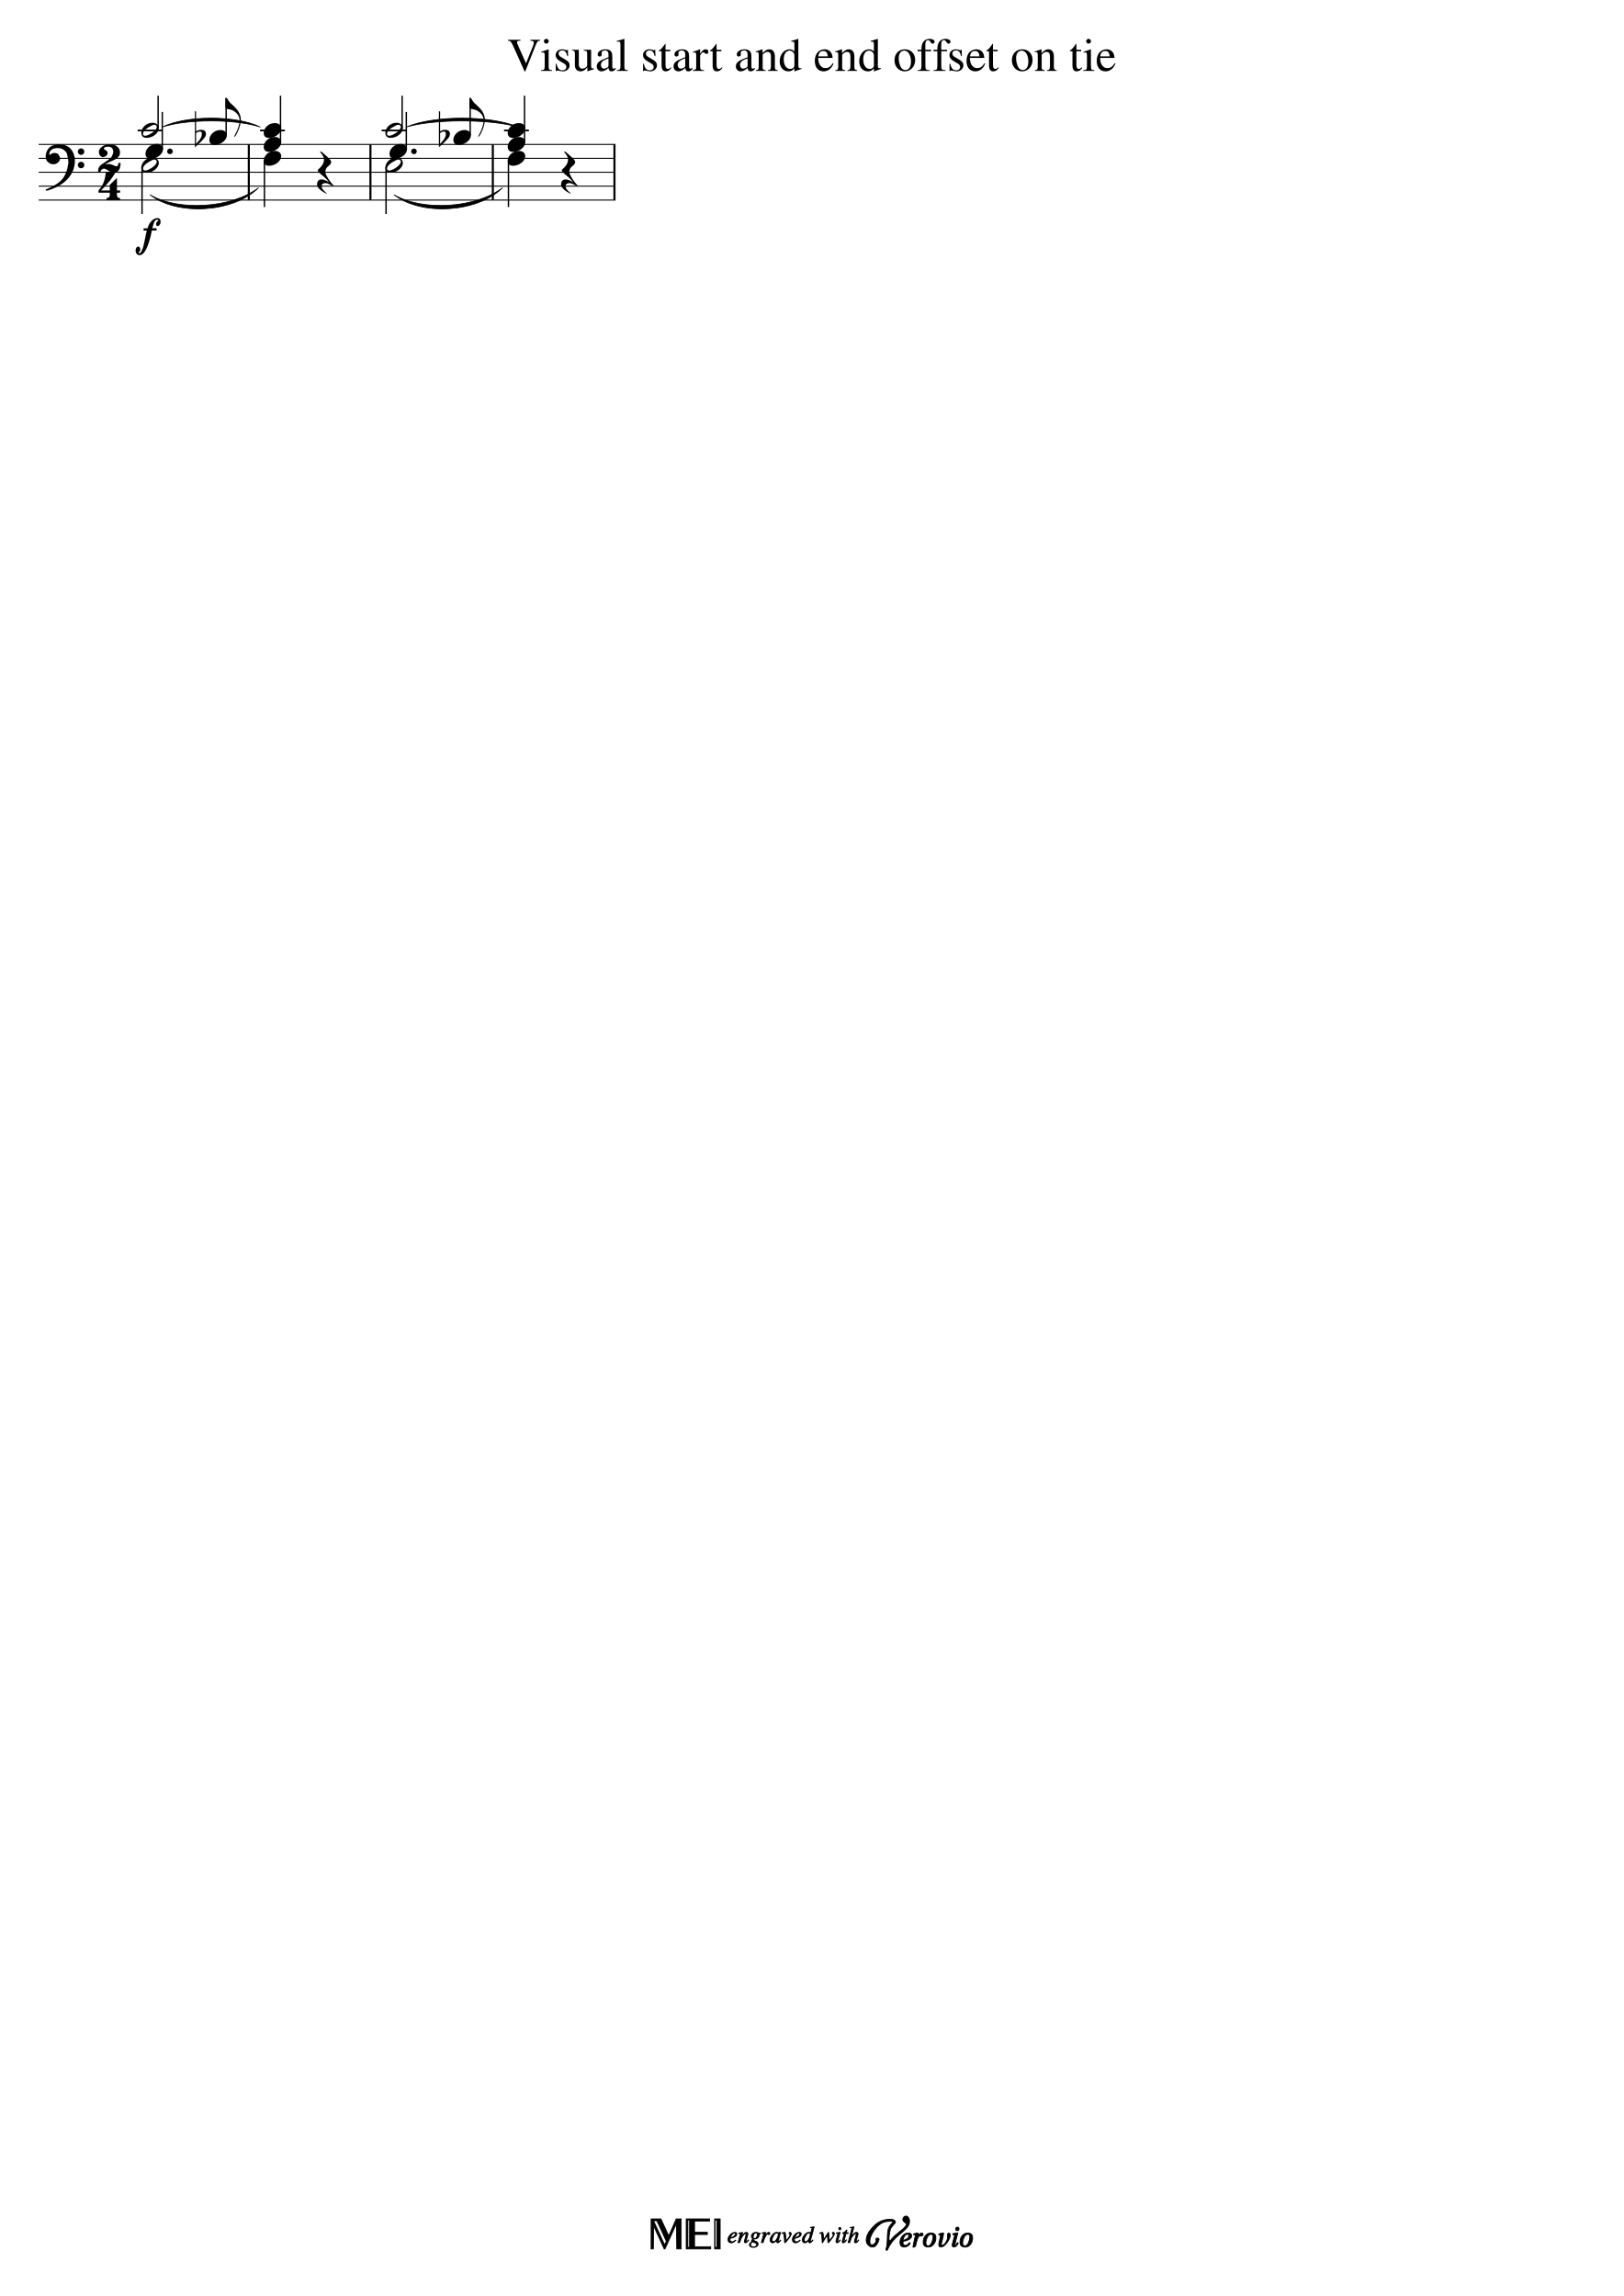
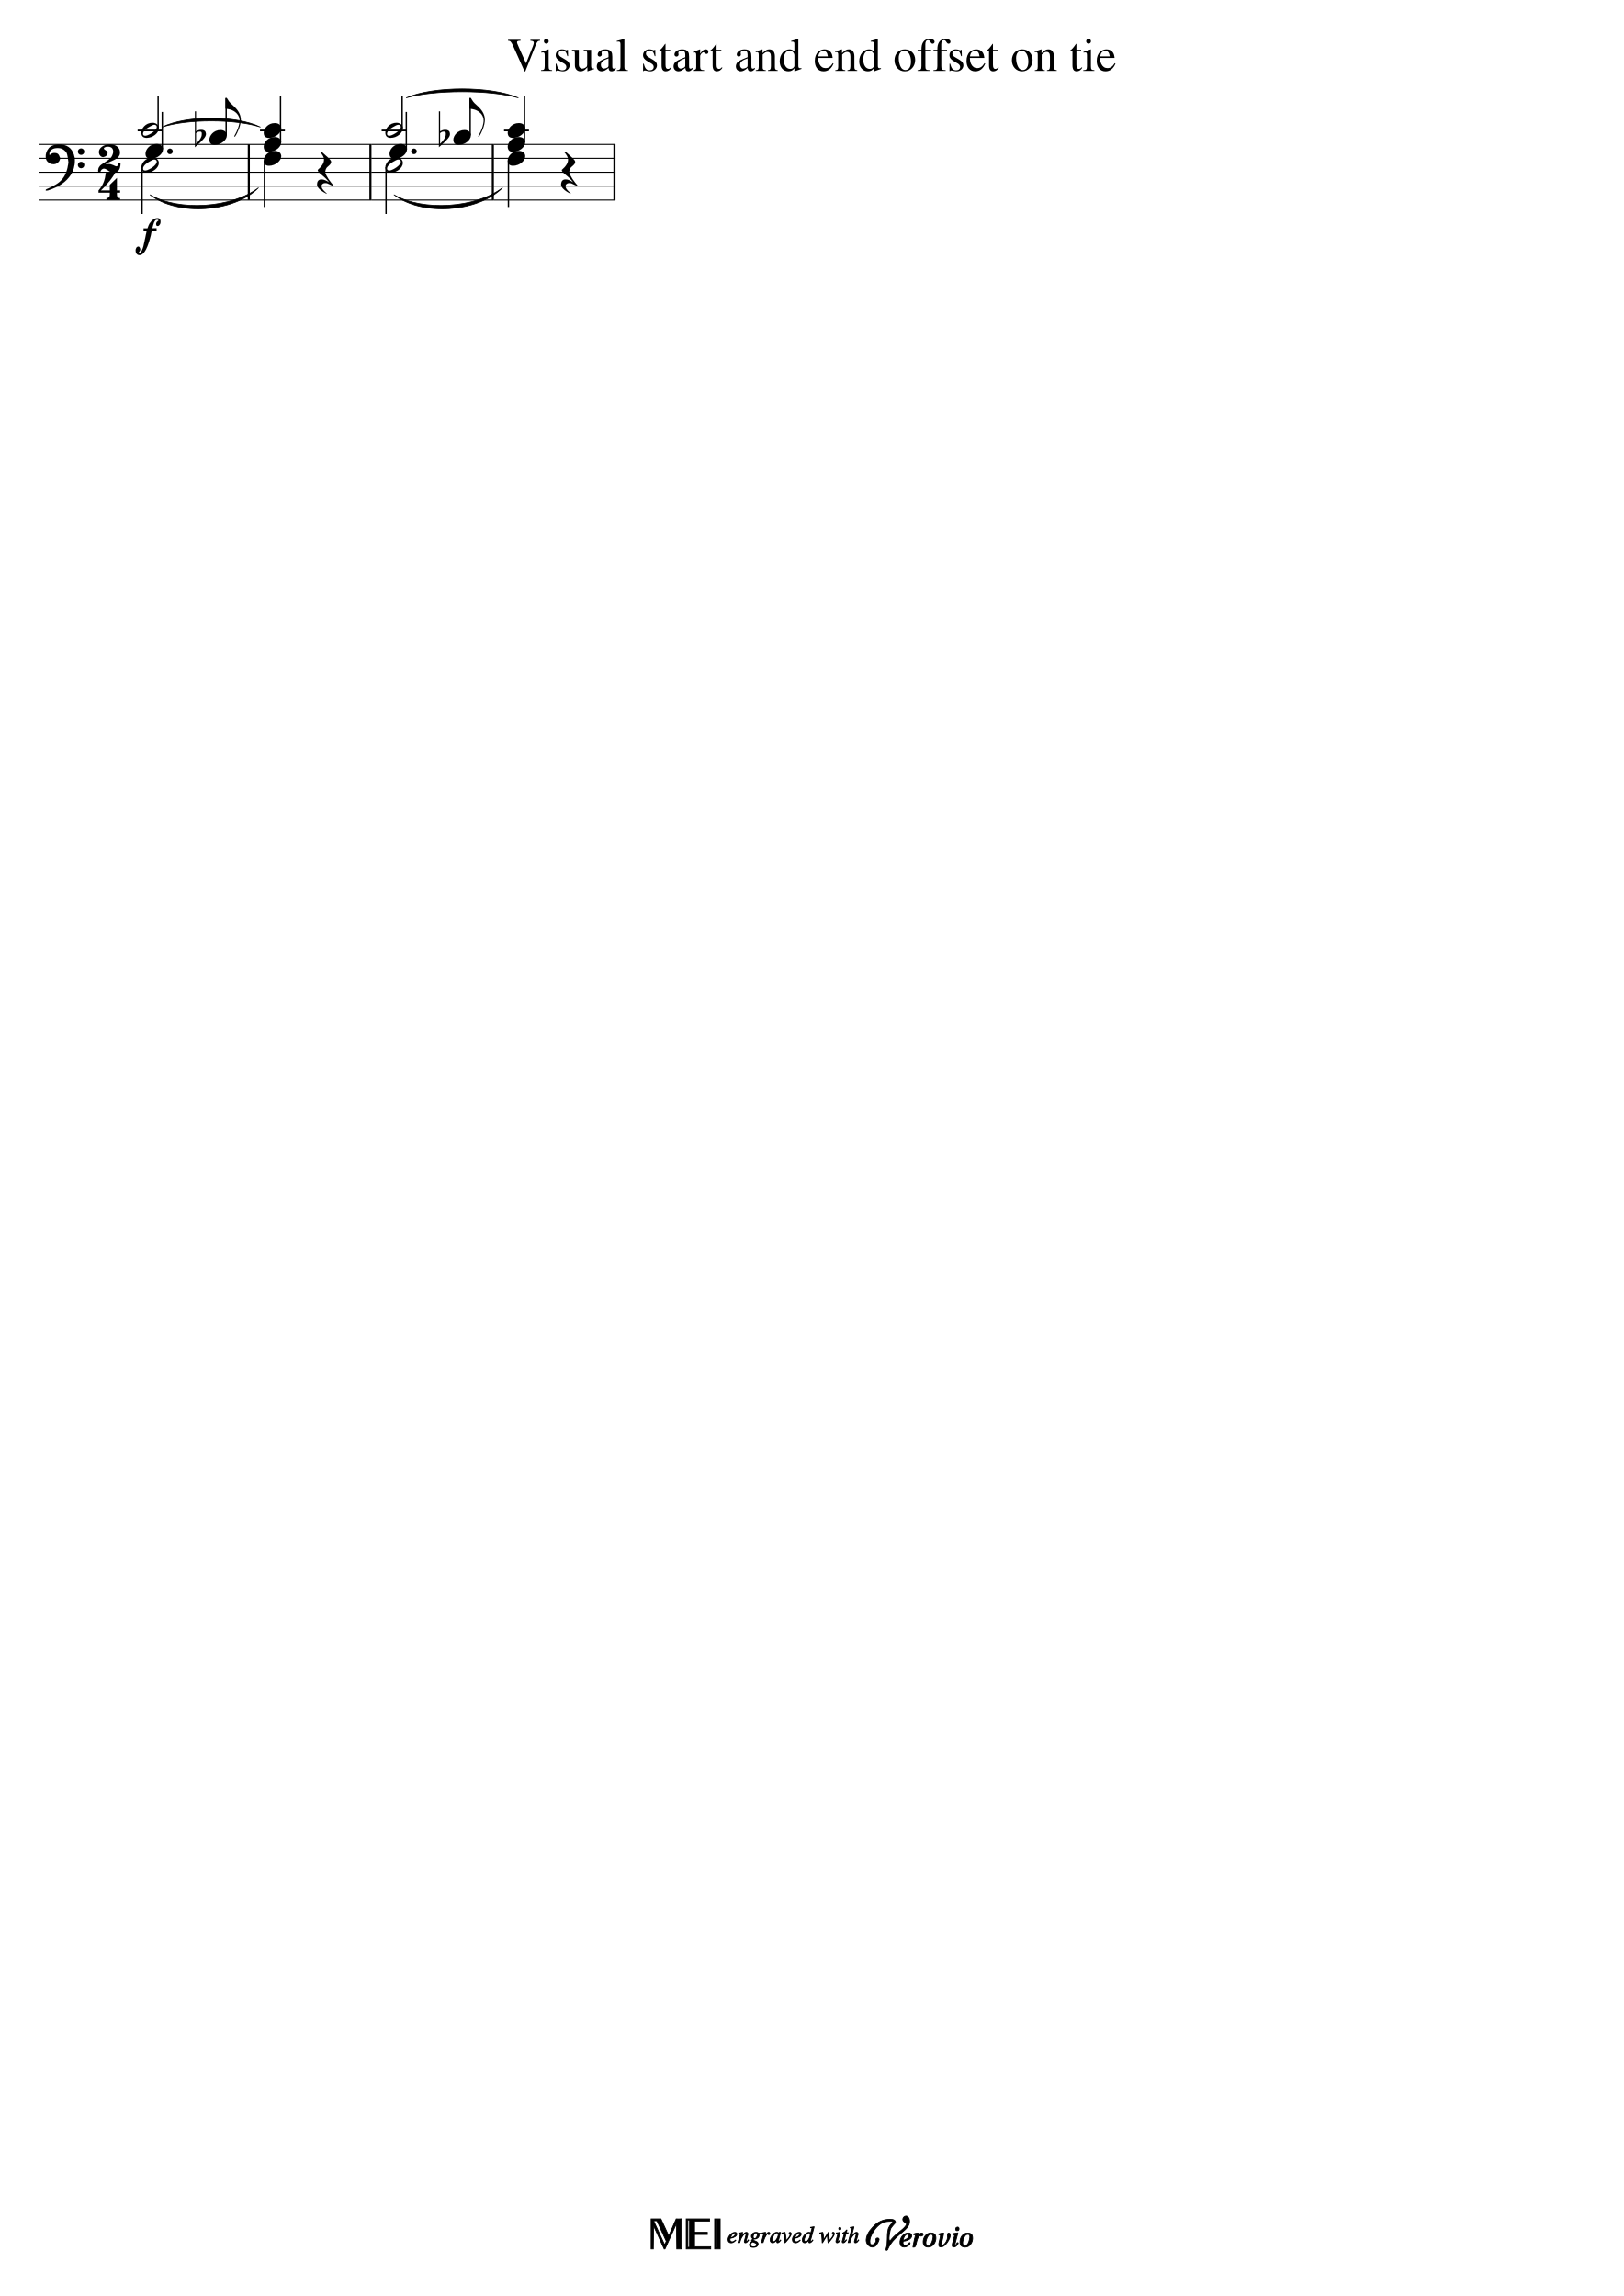
<svg xmlns="http://www.w3.org/2000/svg" xmlns:xlink="http://www.w3.org/1999/xlink" width="2100px" height="2970px" version="1.1" overflow="visible" id="docid">
  <defs>
    <g id="E062-docid">
      <path transform="scale(1,-1)" d="M582 -120c0 32 26 58 58 58s58 -26 58 -58s-26 -58 -58 -58s-58 26 -58 58zM582 120c0 32 26 58 58 58s58 -26 58 -58s-26 -58 -58 -58s-58 26 -58 58zM158 96c51 0 73 -14 88 -49l16 -39c0 -17 -2 -30 -7 -40c-3 -11 -10 -21 -19 -31c-17 -18 -49 -43 -84 -43 c-55 0 -77 13 -112 44c-24 21 -35 55 -35 100c0 46 14 81 32 112c30 52 71 79 137 93l36 6l26 2c154 0 235 -68 274 -182c11 -32 18 -68 18 -107c0 -103 -26 -182 -68 -250c-89 -145 -234 -230 -412 -288l-30 -5c-9 0 -14 3 -14 8c3 10 5 11 10 16c35 15 70 30 96 44l78 43 c96 57 162 136 197 258c9 33 17 60 22 100c3 22 5 35 6 39c-7 69 -16 115 -23 140s-4 22 -16 40c-8 12 -19 23 -31 34c-24 21 -62 44 -118 44c-48 0 -84 -8 -113 -28c-28 -19 -42 -44 -42 -73v-16c2 -5 3 -9 4 -11c24 22 52 39 84 39z" />
    </g>
    <g id="E082-docid">
      <path transform="scale(1,-1)" d="M124 -185c-18 0 -55 -14 -65 -65h-36l-3 30c0 25 6 45 18 63c11 19 22 30 39 43l121 82l37 29c15 11 27 29 38 54c12 24 18 47 18 70c0 40 -19 88 -94 88c-25 0 -32 0 -50 -8c-14 -5 -23 -12 -26 -22c3 -9 7 -15 10 -18l24 -17c12 -7 17 -11 27 -21c5 -7 7 -16 7 -27 c0 -12 0 -57 -79 -74c-30 0 -76 26 -76 94c0 66 81 135 197 135c72 0 181 -32 181 -150c0 -53 -32 -95 -113 -133l-91 -41c-26 -11 -45 -23 -57 -37l49 7c84 0 115 -41 148 -41c20 0 33 20 39 61h35c0 -152 -68 -168 -114 -168c-17 0 -65 0 -79 7h10l-28 17 c-49 37 -69 40 -87 42z" />
    </g>
    <g id="E084-docid">
      <path transform="scale(1,-1)" d="M20 -78c84 97 114 180 134 329h170c-13 -32 -82 -132 -99 -151l-84 -97c-33 -36 -59 -63 -80 -81h162v102l127 123v-225h57v-39h-57v-34c0 -43 19 -65 57 -65v-34h-244v36c48 0 60 26 60 70v27h-203v39z" />
    </g>
    <g id="E0A3-docid">
      <path transform="scale(1,-1)" d="M278 64c0 22 -17 39 -43 39c-12 0 -26 -3 -41 -10c-85 -43 -165 -94 -165 -156c5 -25 15 -32 49 -32c67 11 200 95 200 159zM0 -36c0 68 73 174 200 174c66 0 114 -39 114 -97c0 -84 -106 -173 -218 -173c-64 0 -96 32 -96 96z" />
    </g>
    <g id="E0A4-docid">
      <path transform="scale(1,-1)" d="M0 -39c0 68 73 172 200 172c66 0 114 -37 114 -95c0 -84 -106 -171 -218 -171c-64 0 -96 30 -96 94z" />
    </g>
    <g id="E240-docid">
      <path transform="scale(1,-1)" d="M179 -646c15 29 29 55 46 102c18 49 30 108 30 138c0 105 -80 173 -168 200c-18 5 -47 9 -87 16v190h22c8 0 33 -61 71 -95c4 -3 -2 3 61 -56c62 -58 122 -137 122 -241c0 -38 -13 -106 -35 -163c-20 -51 -43 -99 -66 -132c-6 -5 -10 -7 -13 -7s-5 2 -5 5l4 10 c1 3 14 25 18 33z" />
    </g>
    <g id="E260-docid">
      <path transform="scale(1,-1)" d="M20 110c32 16 54 27 93 27c26 0 35 -3 54 -13c13 -7 24 -20 27 -38l4 -25c0 -28 -16 -57 -45 -89c-23 -25 -39 -44 -65 -68l-88 -79v644h20v-359zM90 106c-32 0 -48 -10 -70 -29v-194c31 31 54 59 71 84c21 32 32 59 32 84c0 9 1 16 1 20c0 14 -3 21 -11 30l-8 3z" />
    </g>
    <g id="E522-docid">
      <path transform="scale(1,-1)" d="M-91 -179c-2 -3 -3 -5 -2 -7s4 -3 11 -4c19 0 34 14 47 41c7 14 13 30 20 48s12 35 15 52l14 61l44 208h-58v38h70c7 21 13 36 18 47c7 18 15 33 22 44c21 30 42 53 65 69s48 24 75 24c9 0 17 -1 23 -3s12 -7 19 -16c5 -7 8 -13 9 -19l4 -16c0 -15 -1 -25 -2 -32 s-5 -16 -11 -28c-3 -6 -9 -13 -18 -21c-4 -3 -8 -5 -13 -6s-10 -1 -17 0c-6 1 -10 5 -13 11s-5 13 -6 20c0 12 2 23 7 32s12 17 22 24l14 10c0 9 -6 14 -18 16h-6c-11 0 -20 -2 -28 -8c-9 -7 -19 -21 -29 -43c-5 -12 -10 -30 -17 -53s-11 -40 -14 -50h77v-40h-85 c-12 -69 -29 -137 -51 -206c-18 -55 -35 -99 -52 -131c-13 -26 -27 -47 -41 -63c-25 -29 -50 -43 -76 -43c-25 0 -43 10 -56 29c-10 15 -15 33 -15 54c0 17 4 33 12 48c5 7 10 13 17 17s13 6 20 6c9 0 16 -4 21 -12s9 -15 11 -22s3 -12 3 -17c0 -9 -2 -17 -7 -24 s-9 -14 -14 -21s-8 -12 -11 -14z" />
    </g>
    <g id="E4E5-docid">
      <path transform="scale(1,-1)" d="M107 292c-13 24 -30 49 -52 71c-1 1 0 2 0 3l-2 2c3 3 4 4 6 4c12 0 26 -7 40 -20s44 -40 89 -81c26 -24 28 -29 46 -47c4 -4 8 -9 10 -14c6 -8 8 -16 8 -27c0 -19 -12 -40 -36 -61c-28 -23 -49 -38 -61 -73c-4 -11 -7 -27 -10 -50c13 -43 34 -83 59 -121 c31 -47 59 -79 101 -129c-8 0 -26 7 -54 20l-62 29l-21 6l-23 1c-25 0 -45 -10 -60 -30l-4 -14l-1 -12c0 -33 20 -56 39 -78c8 -9 17 -18 26 -26c17 -15 27 -24 28 -30l-3 -3c-11 5 -19 10 -25 15c-9 3 -37 21 -45 26c-24 14 -45 32 -63 51c-19 21 -37 44 -37 71 c0 63 27 95 80 95c41 0 86 -18 136 -52c-19 26 -37 48 -55 66c-23 23 -48 44 -73 65c-28 23 -47 40 -58 53s-17 26 -18 39c75 64 113 125 113 183c0 27 -7 48 -18 68z" />
    </g>
  </defs>
  <style type="text/css">#docid g.ending, #docid g.fing, #docid g.reh, #docid g.tempo {font-weight:bold;}#docid g.dir, #docid g.dynam, #docid g.mNum {font-style:italic;}#docid g.label {font-weight:normal;}#docid ellipse, #docid path, #docid polygon, #docid polyline, #docid rect {stroke:currentColor}</style>
  <svg class="definition-scale" color="black" font-family="Times, serif" viewBox="0 0 21000 29700">
    <g class="page-margin" transform="translate(500, 500)">
      <g id="iJ6YNS9" class="mdiv pageMilestone" />
      <g id="j6ERYJ7" class="score pageMilestone" />
      <g id="iFP8K5N" class="system">
        <g id="x1E5SKAB" class="section systemMilestone" />
        <g id="o1RTEB7A" class="measure">
          <g id="p1KEW28H" class="staff">
            <path d="M0 1368 L2731 1368" stroke-width="13" />
            <path d="M0 1548 L2731 1548" stroke-width="13" />
            <path d="M0 1728 L2731 1728" stroke-width="13" />
            <path d="M0 1908 L2731 1908" stroke-width="13" />
            <path d="M0 2088 L2731 2088" stroke-width="13" />
            <g id="sX7OZ79" class="clef">
              <use xlink:href="#E062-docid" transform="translate(88, 1548) scale(0.72, 0.72)" />
            </g>
            <g id="u17VX9BY" class="keySig" />
            <g id="w3Z0KMD" class="meterSig">
              <use xlink:href="#E082-docid" transform="translate(755, 1548) scale(0.72, 0.72)" />
              <use xlink:href="#E084-docid" transform="translate(760, 1908) scale(0.72, 0.72)" />
            </g>
            <g class="ledgerLines above">
              <path d="M1280 1188 L1602 1188" stroke-width="22" />
            </g>
            <g id="qMAVTA3" class="layer">
              <g id="n1" class="note">
                <g class="notehead">
                  <use xlink:href="#E0A3-docid" transform="translate(1328, 1188) scale(0.72, 0.72)" />
                </g>
                <g id="pT5D48Z" class="stem">
                  <path d="M1545 1160 L1545 738" stroke-width="18" />
                </g>
              </g>
            </g>
            <g id="s1PQPUF4" class="layer">
              <g id="t17CCI2Q" class="note">
                <g class="notehead">
                  <use xlink:href="#E0A4-docid" transform="translate(1382, 1458) scale(0.72, 0.72)" />
                </g>
                <g id="rHUBZPL" class="dots">
                  <ellipse cx="1698" cy="1458" rx="36" ry="36" />
                </g>
                <g id="qR3B901" class="stem">
                  <path d="M1599 1430 L1599 948" stroke-width="18" />
                </g>
              </g>
              <g id="u14YPAFV" class="note">
                <g class="notehead">
                  <use xlink:href="#E0A4-docid" transform="translate(2208, 1278) scale(0.72, 0.72)" />
                </g>
                <g id="s6A7W25" class="stem">
                  <path d="M2425 1250 L2425 768" stroke-width="18" />
                  <g id="t7VJ282" class="flag">
                    <use xlink:href="#E240-docid" transform="translate(2416, 768) scale(0.72, 0.72)" />
                  </g>
                </g>
                <g id="v1G2UCBM" class="accid">
                  <use xlink:href="#E260-docid" transform="translate(2021, 1278) scale(0.72, 0.72)" />
                </g>
              </g>
            </g>
            <g id="w1I5DK26" class="layer">
              <g id="n2" class="note">
                <g class="notehead">
                  <use xlink:href="#E0A3-docid" transform="translate(1328, 1638) scale(0.72, 0.72)" />
                </g>
                <g id="uYB0O63" class="stem">
                  <path d="M1337 1663 L1337 2268" stroke-width="18" />
                </g>
              </g>
            </g>
          </g>
          <g id="y16753K6" class="dynam">
            <use xlink:href="#E522-docid" transform="translate(1357, 2640) scale(0.72, 0.72)" />
          </g>
          <g id="a12WP67W" class="slur">
            <path d="M1441,2020 C1812,2237 2500,2192 2842,1930 C2524,2250 1795,2297 1441,2020" stroke-width="9" stroke-linecap="round" stroke-linejoin="round" />
          </g>
          <g id="b4Y5DFV" class="tie">
            <path d="M1599,1143 C1910,990 2551,990 2866,1143 C2542,1038 1919,1038 1599,1143" stroke-width="9" stroke-linecap="round" stroke-linejoin="round" />
          </g>
          <g id="n1V987CS" class="barLine">
            <path d="M2718 1368 L2718 2088" stroke-width="27" />
          </g>
        </g>
        <g id="s1IC15RP" class="measure">
          <g id="tBZ62SV" class="staff">
            <path d="M2731 1368 L4304 1368" stroke-width="13" />
            <path d="M2731 1548 L4304 1548" stroke-width="13" />
            <path d="M2731 1728 L4304 1728" stroke-width="13" />
            <path d="M2731 1908 L4304 1908" stroke-width="13" />
            <path d="M2731 2088 L4304 2088" stroke-width="13" />
            <g class="ledgerLines above">
              <path d="M2863 1188 L3185 1188" stroke-width="22" />
            </g>
            <g id="uW4WKQ" class="layer">
              <g id="vLC6GUE" class="chord">
                <g id="v1WNGLZN" class="stem">
                  <path d="M3128 1340 L3128 738" stroke-width="18" />
                </g>
                <g id="n3" class="note">
                  <g class="notehead">
                    <use xlink:href="#E0A4-docid" transform="translate(2911, 1188) scale(0.72, 0.72)" />
                  </g>
                </g>
                <g id="xGUU4JQ" class="note">
                  <g class="notehead">
                    <use xlink:href="#E0A4-docid" transform="translate(2911, 1368) scale(0.72, 0.72)" />
                  </g>
                </g>
              </g>
              <g id="yAUW6TF" class="rest">
                <use xlink:href="#E4E5-docid" transform="translate(3601, 1728) scale(0.72, 0.72)" />
              </g>
            </g>
            <g id="z14DBQNG" class="layer">
              <g id="n4" class="note">
                <g class="notehead">
                  <use xlink:href="#E0A4-docid" transform="translate(2911, 1548) scale(0.72, 0.72)" />
                </g>
                <g id="w1P8DIQV" class="stem">
                  <path d="M2920 1576 L2920 2178" stroke-width="18" />
                </g>
              </g>
              <g id="b1XSZE2H" class="space" />
            </g>
          </g>
          <g id="r10DL3CR" class="barLine">
            <path d="M4291 1368 L4291 2088" stroke-width="27" />
          </g>
        </g>
        <g id="s1HUMGE0" class="measure">
          <g id="t1YD0KSR" class="staff">
            <path d="M4304 1368 L5887 1368" stroke-width="13" />
            <path d="M4304 1548 L5887 1548" stroke-width="13" />
            <path d="M4304 1728 L5887 1728" stroke-width="13" />
            <path d="M4304 1908 L5887 1908" stroke-width="13" />
            <path d="M4304 2088 L5887 2088" stroke-width="13" />
            <g class="ledgerLines above">
              <path d="M4436 1188 L4758 1188" stroke-width="22" />
            </g>
            <g id="u1XWY667" class="layer">
              <g id="n5" class="note">
                <g class="notehead">
                  <use xlink:href="#E0A3-docid" transform="translate(4484, 1188) scale(0.72, 0.72)" />
                </g>
                <g id="x1LY7717" class="stem">
                  <path d="M4701 1160 L4701 738" stroke-width="18" />
                </g>
              </g>
            </g>
            <g id="wK8FJ60" class="layer">
              <g id="x1AFQIG0" class="note">
                <g class="notehead">
                  <use xlink:href="#E0A4-docid" transform="translate(4538, 1458) scale(0.72, 0.72)" />
                </g>
                <g id="z4DC34E" class="dots">
                  <ellipse cx="4854" cy="1458" rx="36" ry="36" />
                </g>
                <g id="y1QGBAMB" class="stem">
                  <path d="M4755 1430 L4755 948" stroke-width="18" />
                </g>
              </g>
              <g id="y1K98ZB7" class="note">
                <g class="notehead">
                  <use xlink:href="#E0A4-docid" transform="translate(5364, 1278) scale(0.72, 0.72)" />
                </g>
                <g id="aCPE1QZ" class="stem">
                  <path d="M5581 1250 L5581 768" stroke-width="18" />
                  <g id="bS81ZRJ" class="flag">
                    <use xlink:href="#E240-docid" transform="translate(5572, 768) scale(0.72, 0.72)" />
                  </g>
                </g>
                <g id="z1M5W8JL" class="accid">
                  <use xlink:href="#E260-docid" transform="translate(5177, 1278) scale(0.72, 0.72)" />
                </g>
              </g>
            </g>
            <g id="aA571PQ" class="layer">
              <g id="n6" class="note">
                <g class="notehead">
                  <use xlink:href="#E0A3-docid" transform="translate(4484, 1638) scale(0.72, 0.72)" />
                </g>
                <g id="cHPWXB9" class="stem">
                  <path d="M4493 1663 L4493 2268" stroke-width="18" />
                </g>
              </g>
            </g>
          </g>
          <g id="c10PAP45" class="slur">
            <path d="M4597,2020 C4968,2237 5656,2192 5998,1930 C5680,2250 4951,2297 4597,2020" stroke-width="9" stroke-linecap="round" stroke-linejoin="round" />
          </g>
          <g id="dPPZBXY" class="tie">
-             <path d="M4755,1143 C5111,990 5842,990 6202,1143 C5833,1038 5120,1038 4755,1143" stroke-width="9" stroke-linecap="round" stroke-linejoin="round" />
+             <path d="M4755,765 C5111,612 5842,612 6202,765 C5833,660 5120,660 4755,765" stroke-width="9" stroke-linecap="round" stroke-linejoin="round" />
          </g>
          <g id="rJ8GLXL" class="barLine">
            <path d="M5874 1368 L5874 2088" stroke-width="27" />
          </g>
        </g>
        <g id="uL0P3Y6" class="measure">
          <g id="vPKGJXZ" class="staff">
            <path d="M5887 1368 L7460 1368" stroke-width="13" />
            <path d="M5887 1548 L7460 1548" stroke-width="13" />
            <path d="M5887 1728 L7460 1728" stroke-width="13" />
            <path d="M5887 1908 L7460 1908" stroke-width="13" />
            <path d="M5887 2088 L7460 2088" stroke-width="13" />
            <g class="ledgerLines above">
              <path d="M6019 1188 L6341 1188" stroke-width="22" />
            </g>
            <g id="wGMJNIQ" class="layer">
              <g id="xIG9TQU" class="chord">
                <g id="dT5Z2DZ" class="stem">
                  <path d="M6284 1340 L6284 738" stroke-width="18" />
                </g>
                <g id="n7" class="note">
                  <g class="notehead">
                    <use xlink:href="#E0A4-docid" transform="translate(6067, 1188) scale(0.72, 0.72)" />
                  </g>
                </g>
                <g id="z1K4OJSQ" class="note">
                  <g class="notehead">
                    <use xlink:href="#E0A4-docid" transform="translate(6067, 1368) scale(0.72, 0.72)" />
                  </g>
                </g>
              </g>
              <g id="aRA8GUK" class="rest">
                <use xlink:href="#E4E5-docid" transform="translate(6757, 1728) scale(0.72, 0.72)" />
              </g>
            </g>
            <g id="b1AYFJ9P" class="layer">
              <g id="n8" class="note">
                <g class="notehead">
                  <use xlink:href="#E0A4-docid" transform="translate(6067, 1548) scale(0.72, 0.72)" />
                </g>
                <g id="e1GH2CCZ" class="stem">
                  <path d="M6076 1576 L6076 2178" stroke-width="18" />
                </g>
              </g>
              <g id="d17EWFLB" class="space" />
            </g>
          </g>
          <g id="tPEE0OP" class="barLine">
            <path d="M7447 1368 L7447 2088" stroke-width="27" />
          </g>
        </g>
        <g id="nDW87ZK" class="systemMilestoneEnd x1E5SKAB" />
      </g>
      <g id="o1QUDUF9" class="pageMilestoneEnd j6ERYJ7" />
      <g id="p1YCXJ73" class="pageMilestoneEnd iJ6YNS9" />
      <g id="w1AY2QDY" class="pgHead autogenerated">
        <text font-size="0px">
          <tspan id="xSD1YHA" class="rend" x="10000" y="417" text-anchor="middle">
            <tspan id="y17DXS56" class="rend">
              <tspan id="z126H5TI" class="text">
                <tspan font-size="607px">Visual start and end offset on tie</tspan>
              </tspan>
            </tspan>
          </tspan>
        </text>
      </g>
      <g id="q1XPOA9B" class="pgFoot autogenerated">
        <g id="rG2INEF" class="fig">
          <g class="svg" transform="translate(7750, 28099) scale(10, 10)">
            <g>
              <path fill="#000000" d="M 17.113,49.265 V 10.368 h 12.697 c 3.289,7.337 6.713,14.61 10.127,21.889 3.42,-7.485 6.256,-14.205 9.589,-21.91 2.436,0.104 4.317,0.085 6.484,-0.058 V 49.264 H 50.274 C 50.145,38.356 50.016,27.448 49.887,16.54 45.003,27.315 39.967,38.434 35.084,49.209 34.679,49.344 34.427,49.136 34.022,49.271 29.466,39.331 24.91,29.391 20.354,19.451 20.224,29.389 20.095,39.327 19.965,49.264 H 17.113 Z M 36.754,39.325 C 32.721,30.513 28.688,21.701 24.655,12.889 22.531,12.751 22.657,12.71 20.714,12.814 v 0.966 c 4.613,9.998 9.609,20.749 13.873,30.082 0.722,-1.513 1.445,-3.025 2.167,-4.538 z m 25.738,9.94 c 0,-12.966 0,-25.931 0,-38.897 10.084,0 20.169,0 30.253,0 0,0.96 0,1.921 0,2.881 -6.483,0 -12.966,0 -19.448,0 0,4.802 0,9.604 0,14.406 5.522,0 11.045,0 16.567,0 0,0.96 0,1.921 0,2.881 -5.522,0 -11.045,0 -16.567,0 0,5.282 0,10.565 0,15.847 6.963,0 13.926,0 20.889,0 0,0.96 0,1.921 0,2.881 -10.565,0 -21.129,0 -31.694,0 z m 4.322,-2.161 c 0,-11.765 0,-23.53 0,-35.295 -0.72,0 -1.441,0 -2.161,0 0,11.765 0,23.53 0,35.295 0.72,0 1.441,0 2.161,0 z m 32.414,2.161 c 0,-12.966 0,-25.931 0,-38.897 2.401,0 4.802,0 7.203,0 0,12.966 0,25.931 0,38.897 -2.401,0 -4.802,0 -7.203,0 z m 2.881,-2.161 c 0,-11.765 0,-23.53 0,-35.295 -0.72,0 -1.441,0 -2.161,0 0,11.765 0,23.53 0,35.295 0.72,0 1.441,0 2.161,0 z" />
              <path fill="#000000" d="m 346.3,6.7 c -3.1,0.5 -4.9,4.4 -2.7,6.8 1.2,1.4 2.7,2.4 4.1,3.5 -2.4,5.3 -7.7,8.3 -11.9,12.1 -3.7,2.8 -7,6.2 -9.7,9.9 -2.2,-0.8 -0.915,-7.719 -0.627,-9.5 0.288,-1.781 0.727,-6.4 2.927,-8.7 1.3,-1.9 3,-3.5 4.5,-5.2 1.2,-3.4 -3.2,-4.9 -5.8,-4.6 -7.3,-0.5 -14.6,2 -20,6.8 -5,4.6 -10,10.1 -11.5,17 -0.9,3.5 -0.2,7.5 2.8,9.9 2.5,2.8 7.4,2.9 9.8,-0.2 1.7,-2.3 3.2,-4.8 3.8,-7.6 -0.1,-2.6 -4.4,-2.3 -4.3,0.2 1.2,2.4 -0.9,4.7 -2.7,6.2 -1.7,0.9 -4.7,0.7 -4.8,-1.7 -1,-5.8 2.1,-11.3 5.2,-16.1 4,-5.8 9.8,-11.2 17.2,-11.8 1.6,0 8.1,-1.2 6.8,1.4 -2.8,2.8 -5.6,6.1 -6,10.3 -1.6,7.7 0.1,15.7 -2.3,23.2 -1.1,3.9 2,2.6 2.5,0.2 3.3,-7.4 8.9,-13.4 15.1,-18.5 4.2,-3.9 9.5,-7.1 11.9,-12.6 1.3,-3.6 1.2,-9 -2.7,-10.9 -0.504,-0.177 -1.07,-0.165 -1.6,-0.1 z m 66,14.5 c -2,0.8 -1.8,4.9 0.8,4.4 3.4,0.4 2.9,-6.2 -0.8,-4.4 z m 0.6,7.3 c -1.3,0.5 -7.6,0.5 -5.4,2.2 4,-0.3 0.7,4.5 0.6,6.7 -0.4,2.9 -2.4,5.9 -1.2,8.8 2.7,1.7 5.6,-0.8 6.8,-3.2 1.6,-1.4 -0.5,-3 -1.2,-0.9 -0.4,0.8 -2.4,3.5 -2.6,1.8 1.1,-5 2.7,-9.9 3.9,-14.9 l -0.1,-0.5 h -0.9 z m -65.1,0.2 c -6.5,1.6 -10.5,9.5 -8.2,15.7 2.1,3.4 7.4,2.9 10.1,0.4 2,-0.2 3.6,-5.3 1,-3.4 -1.4,2 -4,4.2 -6.5,2.8 -2.2,-1.9 -1.9,-5.7 1.7,-5.3 3.1,-0.9 6.9,-2.1 8.1,-5.5 0.9,-2.7 -1.6,-5.2 -4.3,-4.8 h -1.1 -0.7 z m 13.6,0 c -2.2,0 -8.5,1.8 -2.9,2.3 0.9,1.9 -1,4.9 -1.1,7.2 -0.5,2.9 -1.4,5.7 -1.7,8.7 3.7,0.7 3.8,-2.6 4.4,-5.3 0.9,-3.3 1.6,-7 4.1,-9.5 2.4,1.6 6.8,-0.7 3.7,-3.4 -2.9,-0.5 -4.8,2.4 -6.2,4.3 0,-1.2 2.4,-5 -0.2,-4.3 z m 15.8,0 c -6.4,1.3 -9.6,9.1 -7.7,14.9 1.9,4 7.7,3.9 11,1.7 4.1,-3 6,-8.9 4.4,-13.7 -1.3,-3 -4.8,-3.2 -7.6,-3 z m 17,0 c -2.3,0 -8.8,1.9 -3,2.4 0.4,2.5 -1,5.7 -1.4,8.4 -0.7,2.4 -1.8,7.5 2.1,7.2 3.8,-0.1 6.5,-3.5 8.5,-6.3 2,-3.2 4.5,-7 3.3,-10.9 -3.7,-3 -3.6,2.6 -3.1,5.1 -0.7,3.8 -2.7,7.9 -6.2,9.8 -3.6,0.6 -1,-4.3 -0.8,-6.1 0.6,-3.2 1.6,-6.3 1.9,-9.5 h -1.1 z m 30.6,0 c -6.3,1.2 -9.5,8.9 -7.8,14.7 1.5,4 7.2,4.2 10.5,2.4 4.6,-2.8 6.6,-9.3 4.8,-14.3 -1.4,-2.8 -4.8,-3 -7.5,-2.8 z m -75.4,1.7 c 2.1,1.5 0.2,4.7 -1.6,5.7 -1.1,0.4 -5.5,3.4 -4.6,0.7 0.8,-2.7 2.2,-6.2 5.3,-6.6 l 0.9,0.1 z m 30.8,0 c 2.6,1.5 1.3,5.2 0.8,7.6 -0.8,2.7 -1.9,5.9 -4.7,7.1 -5.1,0.8 -4,-5.8 -2.8,-8.8 1,-2.8 3,-6.8 6.7,-5.8 z m 47.1,-0.1 c 2.9,0.7 2,4.7 1.5,6.8 -0.7,3 -1.8,6.7 -5,8 -4.7,0.8 -4,-5.1 -3,-7.9 0.9,-3 2.7,-7.3 6.5,-6.8 z" />
              <g>
                <path d="m 116.566,37.118 q 0,-3.252 2.93,-6.299 2.9,-3.047 5.991,-3.047 1.143,0 1.816,0.527 0.674,0.527 0.674,1.567 0,2.109 -2.476,3.618 -2.461,1.494 -5.186,1.831 l -0.835,0.103 q -0.19,0.601 -0.264,0.967 -0.073,0.352 -0.073,0.894 0,1.289 0.835,2.007 0.85,0.718 2.007,0.718 1.099,0 2.329,-0.732 0.703,-0.425 2.036,-1.523 l 0.381,0.337 q -0.659,0.835 -1.89,1.714 -2.183,1.567 -4.38,1.567 -1.553,0 -2.725,-1.099 -1.172,-1.099 -1.172,-3.149 z m 3.12,-2.358 q 2.798,-0.41 4.556,-1.963 Q 126,31.229 126,29.691 q 0,-0.557 -0.264,-0.879 -0.264,-0.337 -0.776,-0.337 -0.952,0 -1.875,0.82 -0.908,0.806 -1.641,1.831 -0.776,1.201 -1.23,2.3 -0.249,0.586 -0.527,1.333 z" />
                <path d="m 129.472,41 2.534,-9.053 q 0.322,-1.143 0.366,-1.377 0.059,-0.249 0.059,-0.527 0,-0.425 -0.249,-0.659 -0.234,-0.249 -0.938,-0.249 -0.176,0 -0.352,0.029 -0.161,0.015 -0.366,0.044 v -0.498 q 0.952,-0.146 1.348,-0.22 0.41,-0.073 0.879,-0.176 l 2.622,-0.571 q 0.088,0.059 0.117,0.132 l -1.948,6.299 q 1.787,-2.739 2.988,-4.072 2.109,-2.358 3.779,-2.358 0.645,0 1.113,0.249 0.894,0.483 0.894,1.743 0,0.352 -0.073,0.732 -0.073,0.381 -0.19,0.82 l -1.919,7.017 q -0.059,0.22 -0.132,0.542 -0.073,0.308 -0.073,0.439 0,0.22 0.103,0.396 0.103,0.176 0.337,0.176 0.381,0 0.879,-0.439 0.498,-0.454 1.626,-1.919 l 0.425,0.381 q -1.201,1.626 -1.904,2.285 -1.201,1.157 -2.3,1.157 -0.498,0 -0.967,-0.322 -0.454,-0.337 -0.454,-1.201 0,-0.249 0.029,-0.527 0.044,-0.278 0.103,-0.483 l 1.846,-7.119 q 0.146,-0.586 0.19,-0.952 0.059,-0.381 0.059,-0.542 0,-0.352 -0.176,-0.601 -0.161,-0.264 -0.586,-0.264 -1.099,0 -2.769,1.992 -0.981,1.187 -1.992,2.827 -0.776,1.274 -1.23,2.49 Q 132.709,37.821 131.742,41 Z" />
                <path d="m 149.13,33.5 q 0,0.908 0.278,1.45 0.469,0.894 1.685,0.894 1.318,0 2.344,-1.67 1.04,-1.685 1.04,-3.706 0,-0.967 -0.425,-1.509 -0.425,-0.557 -1.274,-0.557 -1.641,0 -2.651,1.743 -0.996,1.743 -0.996,3.354 z m 0.513,13.066 q 1.743,0 2.886,-0.835 1.157,-0.835 1.157,-1.992 0,-0.879 -0.601,-1.479 -0.322,-0.322 -1.04,-0.688 -0.601,-0.293 -2.036,-0.835 -1.421,-0.557 -1.641,-0.557 -0.381,0 -1.479,1.011 -1.099,1.025 -1.099,2.314 0,1.948 1.685,2.681 0.879,0.381 2.168,0.381 z m -5.479,-2.681 q 0,-1.099 0.835,-2.095 0.85,-0.981 2.681,-1.963 -0.366,-0.234 -0.601,-0.483 -0.234,-0.264 -0.234,-0.688 0,-0.601 0.835,-1.377 0.469,-0.439 1.523,-1.157 -0.938,-0.352 -1.611,-0.996 -0.82,-0.864 -0.82,-2.241 0,-2.212 1.729,-3.677 1.729,-1.465 4.277,-1.465 1.333,0 2.256,0.425 0.923,0.41 1.084,0.688 h 1.978 v 1.172 h -1.494 q 0.088,0.322 0.132,0.586 0.044,0.264 0.044,0.747 0,2.373 -1.846,3.735 -1.831,1.362 -3.955,1.362 -0.22,0 -0.41,-0.015 -0.19,-0.029 -0.469,-0.088 -0.22,0 -0.601,0.425 -0.396,0.425 -0.396,0.762 0,0.498 3.223,1.699 3.208,1.216 3.208,3.56 0,1.758 -1.611,3.076 -1.611,1.333 -4.863,1.333 -2.256,0 -3.574,-0.967 -1.318,-0.967 -1.318,-2.358 z" />
                <path d="m 165.038,27.67 q 0.132,0 0.176,0.088 0.059,0.073 0.059,0.176 -0.015,0.146 -0.029,0.22 l -1.465,5.669 0.322,-0.63 q 1.055,-2.065 2.461,-3.765 1.421,-1.714 2.695,-1.714 0.688,0 1.055,0.454 0.381,0.454 0.381,1.04 0,0.659 -0.381,1.099 -0.366,0.425 -1.025,0.425 -0.454,0 -0.688,-0.176 -0.234,-0.176 -0.366,-0.41 l -0.176,-0.322 q -0.059,-0.088 -0.146,-0.132 -0.073,-0.059 -0.19,-0.059 -0.571,0 -1.655,1.597 -1.069,1.597 -1.919,3.457 -0.513,1.128 -1.143,2.988 Q 162.606,38.847 161.947,41 h -2.256 l 2.432,-8.818 q 0.205,-0.762 0.322,-1.362 0.132,-0.601 0.132,-0.981 0,-0.439 -0.22,-0.674 -0.22,-0.234 -0.762,-0.234 -0.176,0 -0.439,0.029 -0.264,0.029 -0.63,0.073 v -0.483 l 0.586,-0.117 q 1.143,-0.234 2.49,-0.498 1.362,-0.264 1.436,-0.264 z" />
                <path d="m 181.518,30.424 q 0,-1.055 -0.483,-1.553 -0.483,-0.498 -1.172,-0.498 -2.388,0 -4.438,3.662 -1.802,3.223 -1.802,5.552 0,1.172 0.498,1.714 0.513,0.527 1.26,0.527 2.212,0 4.263,-3.56 1.875,-3.237 1.875,-5.845 z m -1.831,-2.71 q 1.157,0 1.787,0.601 0.337,0.322 0.527,0.85 l 0.073,0.205 0.322,-1.113 q 0.059,-0.19 0.103,-0.249 0.044,-0.073 0.205,-0.088 l 1.655,-0.19 q 0.132,0 0.146,0.059 0.029,0.044 0,0.176 -0.059,0.19 -0.088,0.308 -0.029,0.103 -0.088,0.308 l -1.348,5.244 q -0.439,1.714 -0.747,2.959 -0.542,2.256 -0.542,2.578 0,0.205 0.103,0.308 0.117,0.088 0.278,0.088 0.132,0 0.278,-0.088 0.161,-0.088 0.381,-0.264 l 0.249,-0.205 q 0.117,-0.103 0.264,-0.234 0.146,-0.146 0.352,-0.352 l 0.908,-0.938 0.352,0.308 q -1.523,1.948 -2.446,2.651 -0.923,0.688 -1.758,0.688 -0.542,0 -0.85,-0.381 -0.293,-0.381 -0.293,-0.952 0,-0.527 0.19,-1.509 0.205,-0.996 0.396,-1.67 -0.264,0.439 -0.894,1.289 -0.615,0.835 -1.523,1.626 -1.069,0.952 -2.051,1.348 -0.762,0.264 -1.465,0.264 -1.187,0 -2.153,-0.967 -0.967,-0.981 -0.967,-2.769 0,-3.076 2.754,-6.416 2.842,-3.472 5.889,-3.472 z" />
                <path d="m 196.664,27.772 q 0.82,0 1.26,0.586 0.439,0.586 0.439,1.333 0,1.978 -3.911,6.929 -3.706,4.702 -4.438,4.702 -0.22,0 -0.293,-0.601 -0.044,-0.337 -0.044,-1.143 0,-0.981 -0.19,-3.325 -0.19,-2.344 -0.366,-3.472 -0.366,-2.476 -0.718,-3.193 -0.352,-0.718 -1.333,-0.718 -0.161,0 -0.381,0.015 -0.205,0.015 -0.483,0.044 v -0.381 q 0.439,-0.088 1.846,-0.396 1.406,-0.308 1.494,-0.337 l 0.483,-0.146 q 0.205,-0.059 0.322,0.234 0.117,0.278 0.293,1.055 0.557,2.549 0.835,5.024 0.176,1.538 0.352,4.556 l 0.483,-0.513 q 1.509,-1.597 3.018,-3.794 1.509,-2.197 1.509,-3.105 0,-0.454 -0.659,-1.084 -0.659,-0.645 -0.659,-1.172 0,-0.483 0.322,-0.791 0.337,-0.308 0.82,-0.308 z" />
                <path d="m 199.828,37.118 q 0,-3.252 2.93,-6.299 2.9,-3.047 5.991,-3.047 1.143,0 1.816,0.527 0.674,0.527 0.674,1.567 0,2.109 -2.476,3.618 -2.461,1.494 -5.186,1.831 l -0.835,0.103 q -0.19,0.601 -0.264,0.967 -0.073,0.352 -0.073,0.894 0,1.289 0.835,2.007 0.85,0.718 2.007,0.718 1.099,0 2.329,-0.732 0.703,-0.425 2.036,-1.523 l 0.381,0.337 q -0.659,0.835 -1.89,1.714 -2.183,1.567 -4.38,1.567 -1.553,0 -2.725,-1.099 -1.172,-1.099 -1.172,-3.149 z m 3.12,-2.358 q 2.798,-0.41 4.556,-1.963 1.758,-1.567 1.758,-3.105 0,-0.557 -0.264,-0.879 -0.264,-0.337 -0.776,-0.337 -0.952,0 -1.875,0.82 -0.908,0.806 -1.641,1.831 -0.776,1.201 -1.23,2.3 -0.249,0.586 -0.527,1.333 z" />
                <path d="m 215.238,37.602 q 0,0.894 0.41,1.567 0.41,0.659 1.392,0.659 2.095,0 4.028,-3.369 1.816,-3.164 1.816,-5.991 0,-0.894 -0.293,-1.479 -0.293,-0.586 -1.187,-0.586 -2.227,0 -4.307,3.604 -1.86,3.223 -1.86,5.596 z m 6.006,-9.888 q 1.157,0 1.641,0.557 0.278,0.322 0.439,1.099 l 1.67,-6.006 q 0.073,-0.249 0.088,-0.439 0.029,-0.205 0.029,-0.352 0,-0.571 -0.22,-0.718 -0.205,-0.146 -0.601,-0.146 -0.249,0 -0.469,0.015 -0.205,0.015 -0.557,0.044 v -0.483 q 1.655,-0.22 4.585,-0.762 l 0.132,0.146 -0.029,0.161 -2.812,10.532 -1.919,6.973 q -0.059,0.234 -0.103,0.439 -0.029,0.19 -0.029,0.352 0,0.396 0.19,0.513 0.205,0.117 0.352,0.117 0.425,0 1.201,-0.747 0.454,-0.454 1.245,-1.406 l 0.337,0.322 -0.205,0.308 q -0.542,0.806 -1.392,1.641 -1.509,1.479 -2.71,1.479 -0.396,0 -0.718,-0.176 -0.601,-0.352 -0.601,-1.26 0,-0.308 0.088,-0.981 0.088,-0.674 0.264,-1.465 -1.113,1.699 -2.446,2.783 -1.318,1.084 -2.886,1.084 -1.274,0 -2.227,-0.908 -0.952,-0.908 -0.952,-2.798 0,-3.193 2.93,-6.562 2.915,-3.354 5.684,-3.354 z" />
                <path d="m 254.13,29.53 q 0,1.23 -1.187,3.252 -0.659,1.128 -1.86,2.739 -1.23,1.655 -2.534,3.267 -2.065,2.549 -2.432,2.549 -0.161,0 -0.205,-0.132 -0.044,-0.132 -0.117,-0.894 l -0.864,-9.126 -6.079,9.961 q -0.044,0.088 -0.117,0.117 -0.059,0.029 -0.132,0.029 l -0.205,-0.044 -0.029,-0.132 -0.176,-3.618 q -0.059,-1.216 -0.176,-2.505 -0.103,-1.304 -0.205,-2.256 -0.308,-2.651 -0.659,-3.252 -0.337,-0.601 -1.26,-0.601 -0.176,0 -0.352,0.015 -0.176,0 -0.366,0.029 v -0.425 q 0.601,-0.103 1.143,-0.22 0.557,-0.117 1.216,-0.264 l 1.377,-0.352 q 0.498,0 1.011,4.175 0.278,2.285 0.498,5.2 l 5.757,-9.097 q 0.059,-0.117 0.146,-0.19 0.088,-0.088 0.205,-0.088 0.132,0 0.176,0.088 0.044,0.088 0.059,0.264 l 0.981,10.591 q 0.103,-0.132 1.626,-2.065 1.523,-1.948 1.597,-2.065 1.099,-1.582 1.465,-2.446 0.234,-0.557 0.234,-1.084 0,-0.205 -0.059,-0.381 -0.059,-0.19 -0.278,-0.396 L 251.874,29.75 q -0.19,-0.19 -0.337,-0.41 -0.132,-0.234 -0.132,-0.542 0,-0.366 0.249,-0.747 0.264,-0.381 0.938,-0.381 0.542,0 1.04,0.439 0.498,0.425 0.498,1.421 z" />
                <path d="m 261.176,24.521 q -0.601,0 -1.025,-0.469 -0.425,-0.469 -0.425,-1.128 0,-0.674 0.425,-1.143 0.425,-0.469 1.025,-0.469 0.601,0 1.025,0.469 0.439,0.469 0.439,1.143 0,0.674 -0.439,1.143 -0.425,0.454 -1.025,0.454 z m 0.352,3.208 q 0.088,0.044 0.073,0.117 l -2.959,10.459 q -0.205,0.835 -0.205,0.996 0,0.22 0.088,0.381 0.073,0.176 0.366,0.176 0.498,0 1.318,-0.864 0.483,-0.513 1.187,-1.465 l 0.381,0.322 -0.146,0.205 q -1.099,1.538 -1.816,2.212 -1.128,1.055 -2.197,1.055 -0.63,0 -1.055,-0.527 -0.41,-0.527 -0.41,-1.245 0,-0.425 0.059,-0.732 0.059,-0.322 0.22,-0.938 l 2.051,-7.529 q 0.044,-0.176 0.073,-0.322 0.029,-0.146 0.029,-0.293 0,-0.527 -0.396,-0.645 -0.381,-0.132 -1.523,-0.132 v -0.483 q 1.216,-0.146 1.743,-0.22 0.542,-0.088 1.084,-0.176 0.703,-0.117 1.333,-0.264 0.63,-0.146 0.703,-0.088 z" />
                <path d="m 264.179,40.033 q 0,-0.117 0.015,-0.264 0.015,-0.161 0.059,-0.322 l 2.754,-10.239 h -2.227 q 0,-0.396 0.059,-0.498 0.059,-0.103 0.293,-0.205 1.479,-0.63 2.285,-1.216 0.82,-0.586 2.227,-2.256 l 0.234,-0.278 q 0.044,-0.059 0.103,-0.088 0.073,-0.044 0.146,-0.044 0.146,0.029 0.205,0.059 0.044,0.103 0.044,0.19 0.015,0.073 0,0.161 l -0.835,3.193 h 2.388 l -0.176,0.981 h -2.49 l -2.637,9.858 q -0.073,0.264 0.044,0.513 0.117,0.234 0.396,0.234 0.381,0 1.069,-0.762 0.396,-0.41 1.333,-1.626 l 0.381,0.22 -0.205,0.308 q -1.26,1.89 -2.227,2.637 -0.952,0.732 -1.816,0.732 -0.747,0 -1.084,-0.396 -0.337,-0.396 -0.337,-0.894 z" />
                <path d="m 274.696,21.356 q 0.938,-0.132 1.509,-0.205 0.586,-0.088 1.011,-0.161 1.729,-0.337 1.86,-0.366 0.132,-0.029 0.205,-0.029 0.176,0.088 0.176,0.22 l -3.442,13.081 q 1.846,-2.725 3.018,-3.984 2.051,-2.168 3.765,-2.168 0.703,0 1.348,0.454 0.659,0.439 0.659,1.597 0,0.278 -0.073,0.718 -0.073,0.439 -0.176,0.776 l -1.978,7.017 q -0.088,0.293 -0.146,0.571 -0.059,0.264 -0.059,0.483 0,0.249 0.117,0.381 0.117,0.117 0.337,0.117 0.454,0 1.069,-0.63 0.381,-0.396 1.421,-1.729 l 0.381,0.352 q -1.025,1.523 -1.743,2.227 -1.274,1.245 -2.563,1.245 -0.586,0 -0.981,-0.366 -0.396,-0.366 -0.396,-1.055 0,-0.19 0.015,-0.352 0.029,-0.176 0.088,-0.381 l 2.256,-8.584 q 0.029,-0.117 0.044,-0.234 0.029,-0.132 0.029,-0.264 0,-0.366 -0.22,-0.571 -0.234,-0.205 -0.601,-0.205 -0.981,0 -2.476,1.582 -1.494,1.567 -2.52,3.208 -0.703,1.157 -1.069,2.183 Q 275.209,37.309 274.184,41 h -2.271 l 4.688,-17.769 q 0.044,-0.19 0.059,-0.322 0.015,-0.132 0.015,-0.249 0,-0.63 -0.41,-0.747 -0.41,-0.132 -1.567,-0.073 z" />
              </g>
            </g>
          </g>
        </g>
      </g>
    </g>
  </svg>
</svg>
